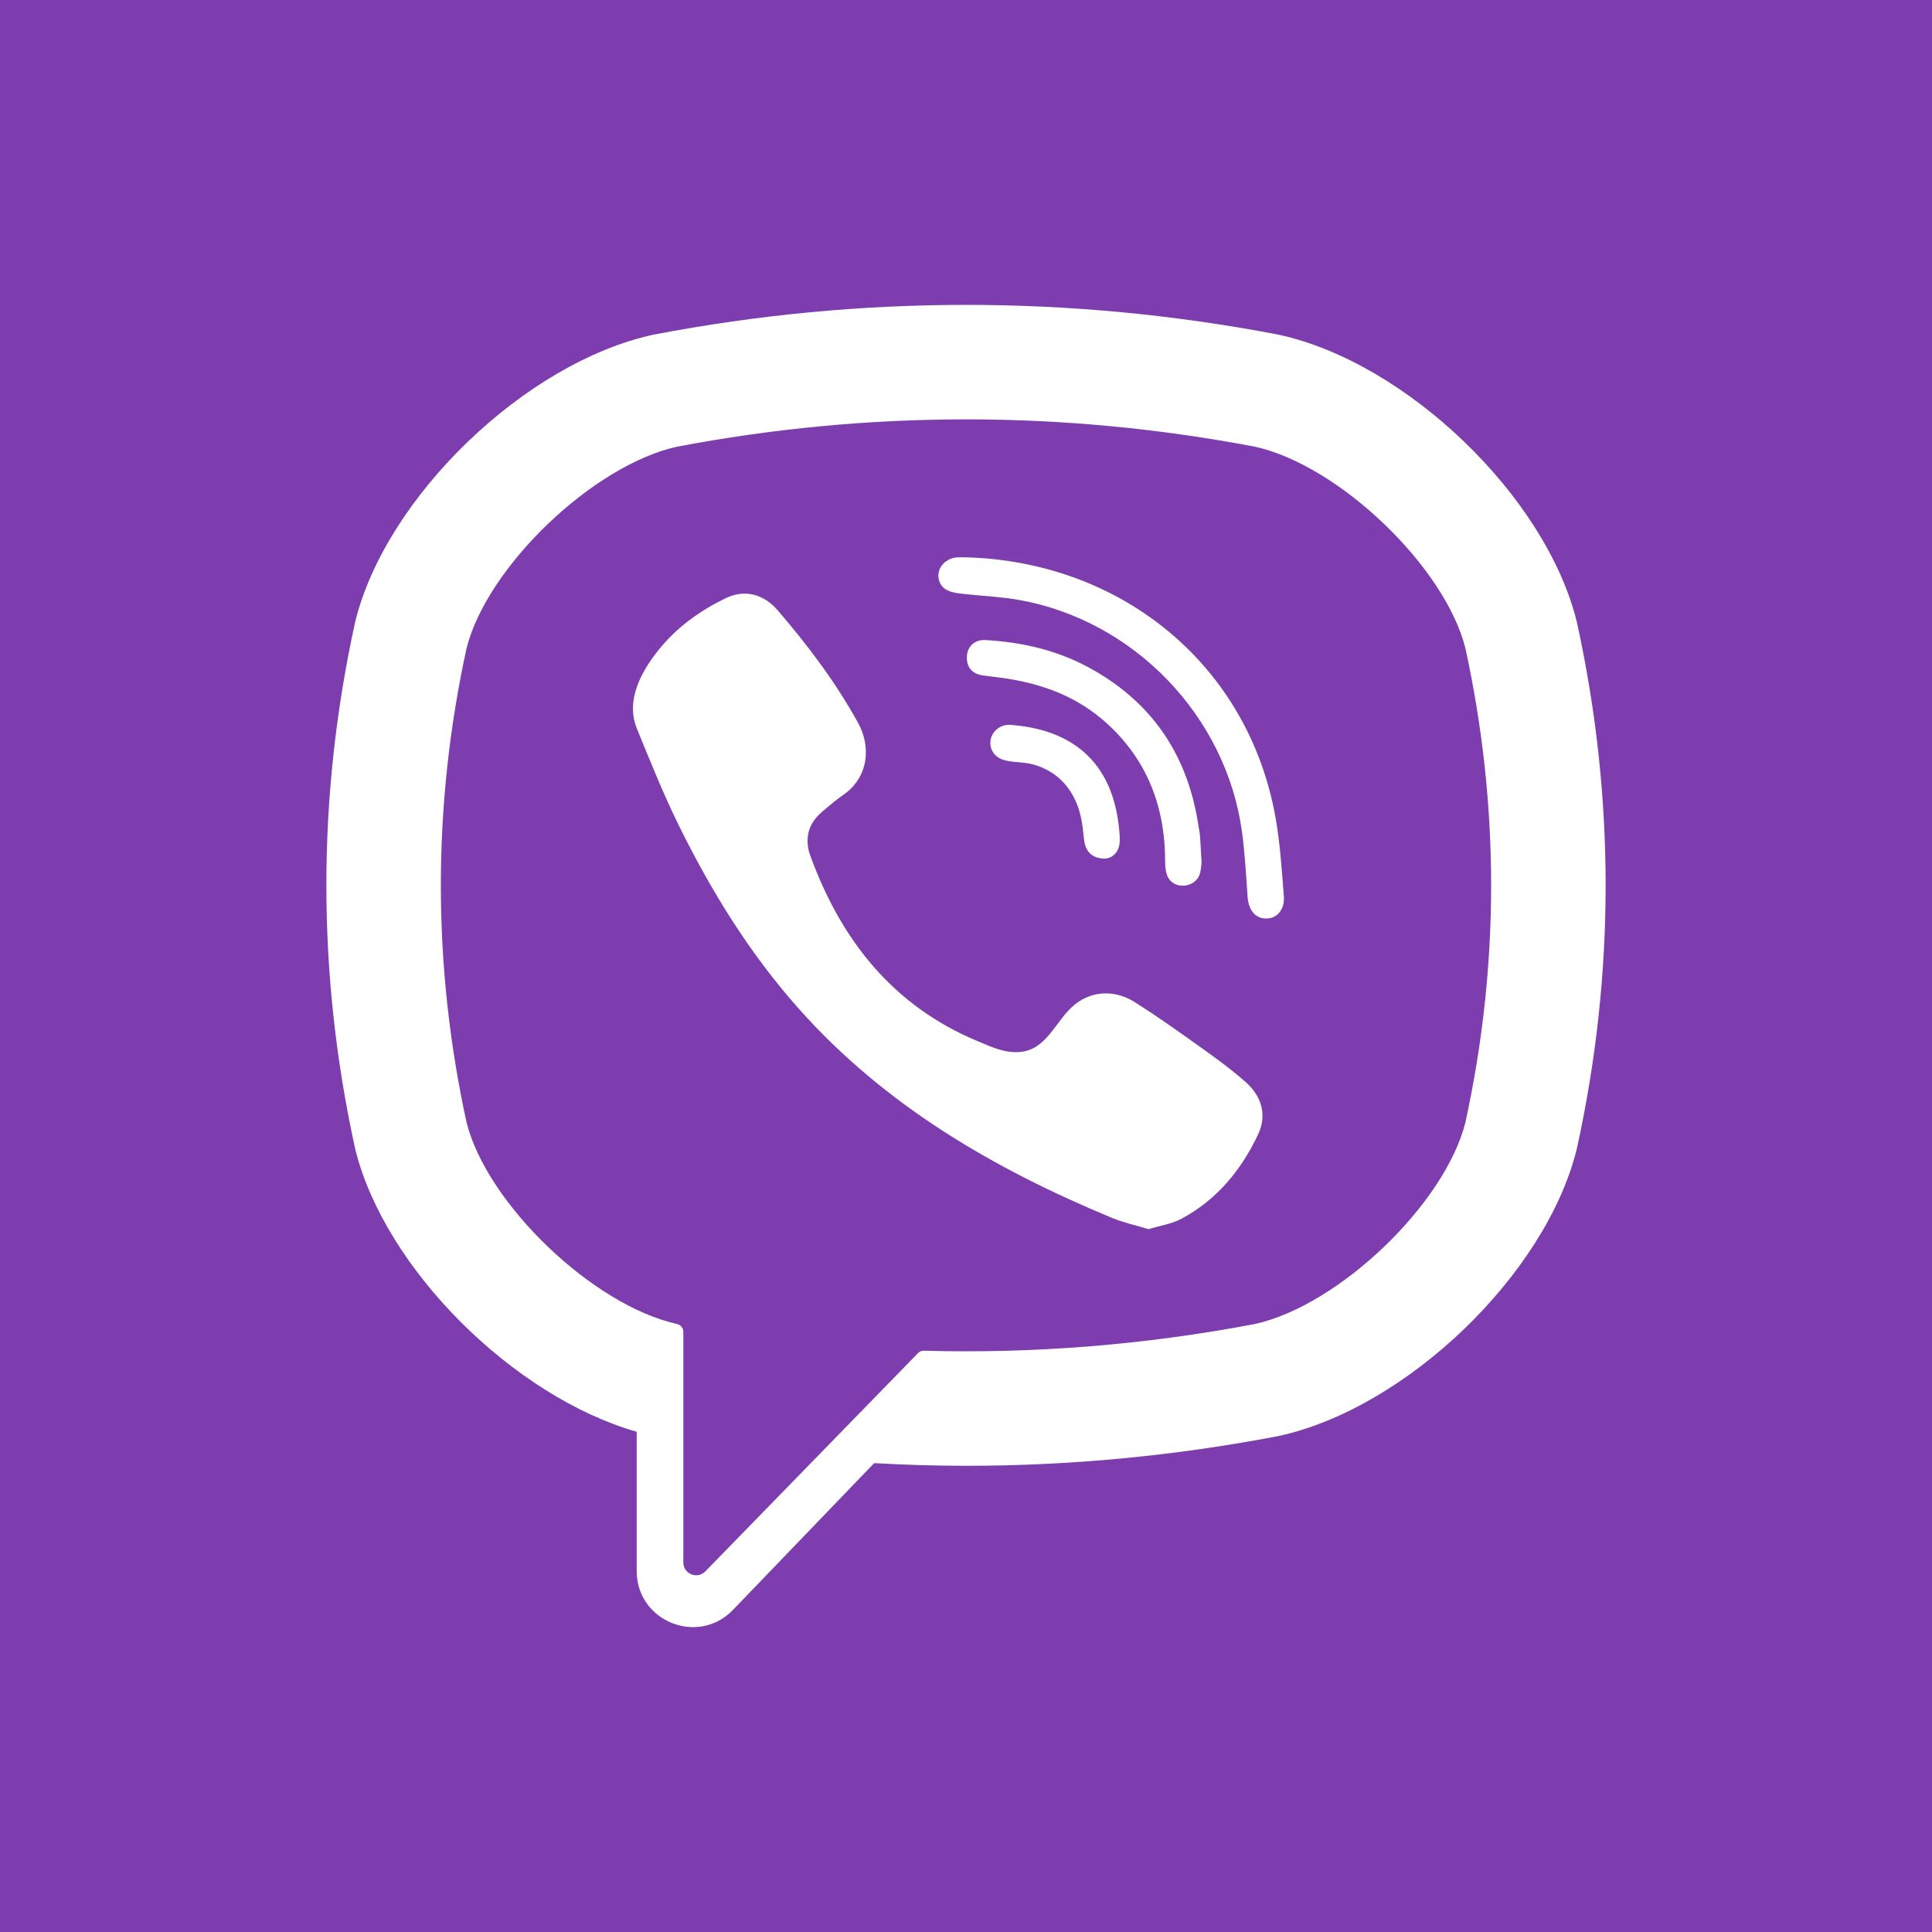
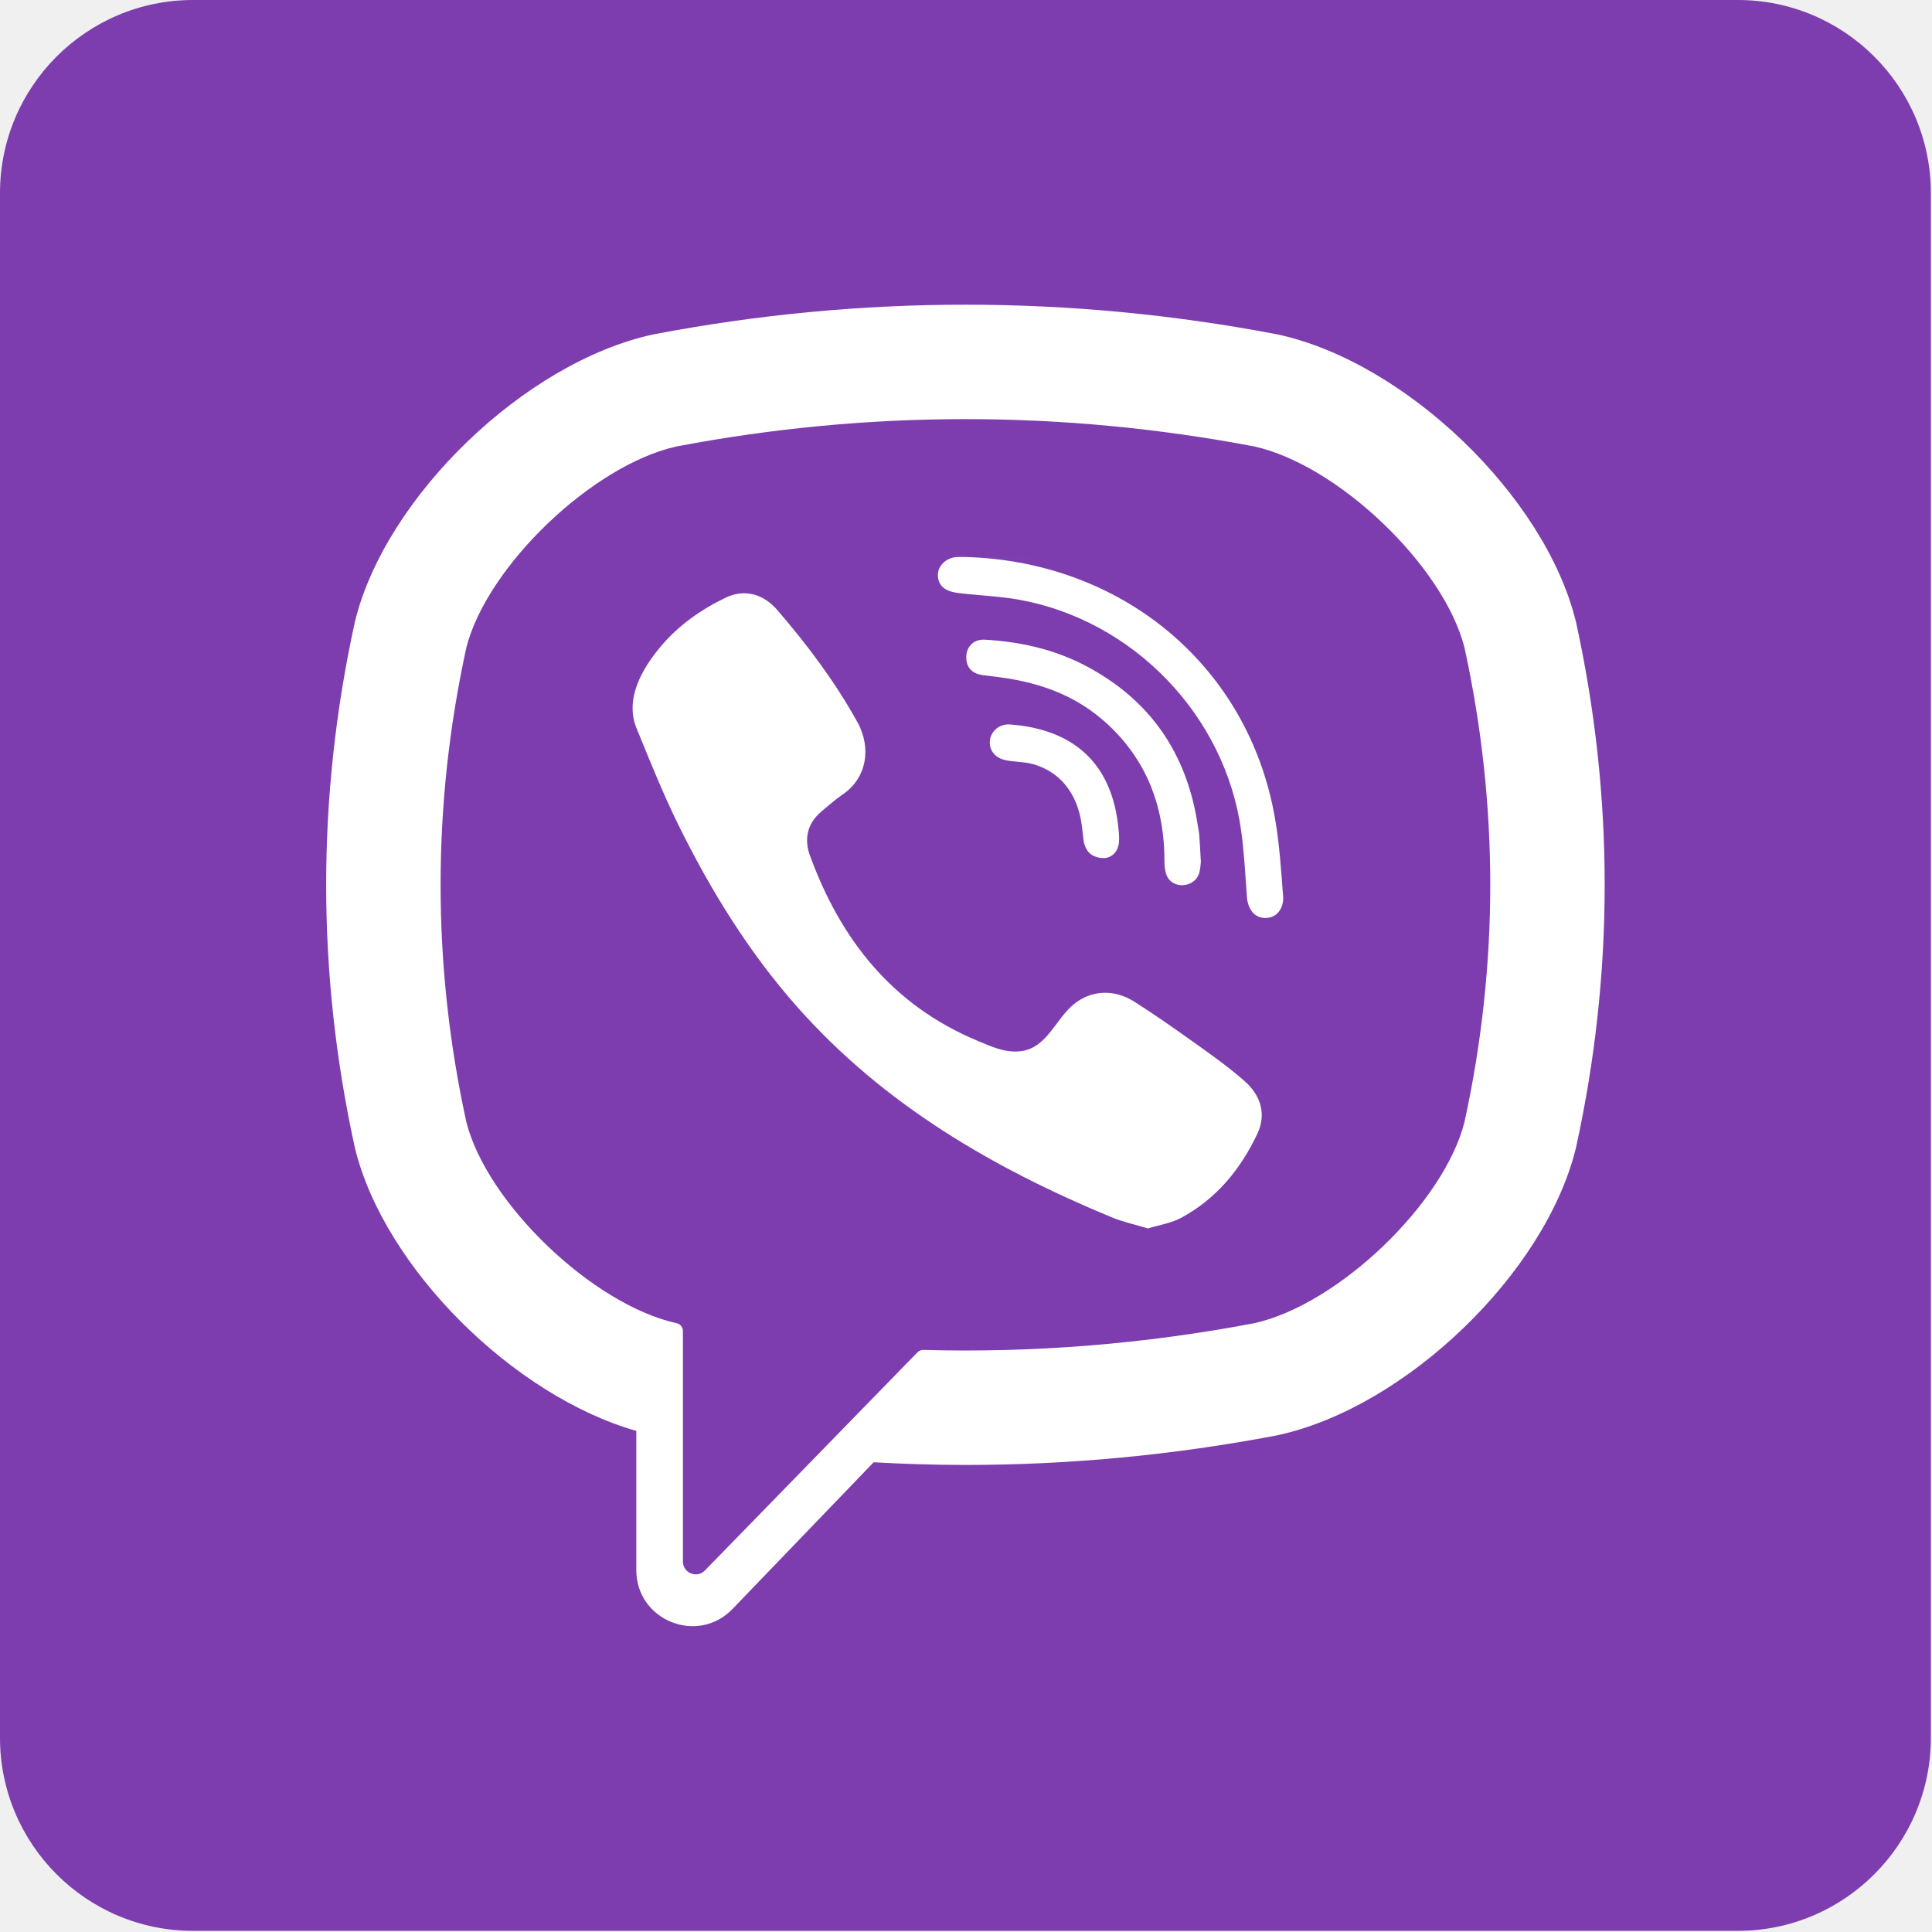
- <svg xmlns="http://www.w3.org/2000/svg" viewBox="0 0 455.731 455.731" xml:space="preserve">
-   <g>
-     <rect x="0" y="0" style="fill:#7D3DAF;" width="455.731" height="455.731" />
-     <g>
-       <path style="fill:#FFFFFF;" d="M371.996,146.901l-0.09-0.36c-7.28-29.43-40.1-61.01-70.24-67.58l-0.34-0.07    c-48.75-9.3-98.18-9.3-146.92,0l-0.35,0.07c-30.13,6.57-62.95,38.15-70.24,67.58l-0.08,0.36c-9,41.1-9,82.78,0,123.88l0.08,0.36    c6.979,28.174,37.355,58.303,66.37,66.589v32.852c0,11.89,14.49,17.73,22.73,9.15l33.285-34.599    c7.219,0.404,14.442,0.629,21.665,0.629c24.54,0,49.09-2.32,73.46-6.97l0.34-0.07c30.14-6.57,62.96-38.15,70.24-67.58l0.09-0.36    C380.996,229.681,380.996,188.001,371.996,146.901z M345.656,264.821c-4.86,19.2-29.78,43.07-49.58,47.48    c-25.921,4.929-52.047,7.036-78.147,6.313c-0.519-0.014-1.018,0.187-1.38,0.559c-3.704,3.802-24.303,24.948-24.303,24.948    l-25.85,26.53c-1.89,1.97-5.21,0.63-5.21-2.09v-54.422c0-0.899-0.642-1.663-1.525-1.836c-0.005-0.001-0.01-0.002-0.015-0.003    c-19.8-4.41-44.71-28.28-49.58-47.48c-8.1-37.15-8.1-74.81,0-111.96c4.87-19.2,29.78-43.07,49.58-47.48    c45.27-8.61,91.17-8.61,136.43,0c19.81,4.41,44.72,28.28,49.58,47.48C353.765,190.011,353.765,227.671,345.656,264.821z" />
-       <path style="fill:#FFFFFF;" d="M270.937,289.942c-3.044-0.924-5.945-1.545-8.639-2.663    c-27.916-11.582-53.608-26.524-73.959-49.429c-11.573-13.025-20.631-27.73-28.288-43.292c-3.631-7.38-6.691-15.049-9.81-22.668    c-2.844-6.948,1.345-14.126,5.756-19.361c4.139-4.913,9.465-8.673,15.233-11.444c4.502-2.163,8.943-0.916,12.231,2.9    c7.108,8.25,13.637,16.922,18.924,26.485c3.251,5.882,2.359,13.072-3.533,17.075c-1.432,0.973-2.737,2.115-4.071,3.214    c-1.17,0.963-2.271,1.936-3.073,3.24c-1.466,2.386-1.536,5.2-0.592,7.794c7.266,19.968,19.513,35.495,39.611,43.858    c3.216,1.338,6.446,2.896,10.151,2.464c6.205-0.725,8.214-7.531,12.562-11.087c4.25-3.475,9.681-3.521,14.259-0.624    c4.579,2.898,9.018,6.009,13.43,9.153c4.331,3.086,8.643,6.105,12.638,9.623c3.841,3.383,5.164,7.821,3.001,12.412    c-3.96,8.408-9.722,15.403-18.034,19.868C276.387,288.719,273.584,289.127,270.937,289.942    C267.893,289.017,273.584,289.127,270.937,289.942z" />
-       <path style="fill:#FFFFFF;" d="M227.942,131.471c36.515,1.023,66.506,25.256,72.933,61.356c1.095,6.151,1.485,12.44,1.972,18.683    c0.205,2.626-1.282,5.121-4.116,5.155c-2.927,0.035-4.244-2.414-4.434-5.039c-0.376-5.196-0.637-10.415-1.353-15.568    c-3.78-27.201-25.47-49.705-52.545-54.534c-4.074-0.727-8.244-0.918-12.371-1.351c-2.609-0.274-6.026-0.432-6.604-3.675    c-0.485-2.719,1.81-4.884,4.399-5.023C226.527,131.436,227.235,131.468,227.942,131.471    C264.457,132.494,227.235,131.468,227.942,131.471z" />
-       <path style="fill:#FFFFFF;" d="M283.434,203.407c-0.06,0.456-0.092,1.528-0.359,2.538c-0.969,3.666-6.527,4.125-7.807,0.425    c-0.379-1.098-0.436-2.347-0.438-3.529c-0.013-7.734-1.694-15.46-5.594-22.189c-4.009-6.916-10.134-12.73-17.318-16.248    c-4.344-2.127-9.042-3.449-13.803-4.237c-2.081-0.344-4.184-0.553-6.275-0.844c-2.534-0.352-3.887-1.967-3.767-4.464    c0.112-2.34,1.822-4.023,4.372-3.879c8.38,0.476,16.474,2.287,23.924,6.232c15.15,8.023,23.804,20.687,26.33,37.597    c0.114,0.766,0.298,1.525,0.356,2.294C283.198,199.002,283.288,200.903,283.434,203.407    C283.374,203.863,283.288,200.903,283.434,203.407z" />
-       <path style="fill:#FFFFFF;" d="M260.722,202.523c-3.055,0.055-4.69-1.636-5.005-4.437c-0.219-1.953-0.392-3.932-0.858-5.832    c-0.918-3.742-2.907-7.21-6.055-9.503c-1.486-1.083-3.17-1.872-4.934-2.381c-2.241-0.647-4.568-0.469-6.804-1.017    c-2.428-0.595-3.771-2.561-3.389-4.839c0.347-2.073,2.364-3.691,4.629-3.527c14.157,1.022,24.275,8.341,25.719,25.007    c0.102,1.176,0.222,2.419-0.039,3.544C263.539,201.464,262.113,202.429,260.722,202.523    C257.667,202.578,262.113,202.429,260.722,202.523z" />
-     </g>
+ <svg xmlns="http://www.w3.org/2000/svg" width="100%" height="100%" viewBox="0 0 456 456">
+   <path id="background" d="M455.731,45.573l0,364.585c0,25.152 -20.421,45.573 -45.573,45.573l-364.585,0c-25.152,0 -45.573,-20.421 -45.573,-45.573l-0,-364.585c-0,-25.152 20.421,-45.573 45.573,-45.573l364.585,0c25.152,0 45.573,20.421 45.573,45.573Z" fill="#7d3daf" />
+   <g fill="#fff" fill-rule="nonzero">
+     <path d="M371.996,146.901l-0.09,-0.36c-7.28,-29.43 -40.1,-61.01 -70.24,-67.58l-0.34,-0.07c-48.75,-9.3 -98.18,-9.3 -146.92,0l-0.35,0.07c-30.13,6.57 -62.95,38.15 -70.24,67.58l-0.08,0.36c-9,41.1 -9,82.78 0,123.88l0.08,0.36c6.979,28.174 37.355,58.303 66.37,66.589l0,32.852c0,11.89 14.49,17.73 22.73,9.15l33.285,-34.599c7.219,0.404 14.442,0.629 21.665,0.629c24.54,0 49.09,-2.32 73.46,-6.97l0.34,-0.07c30.14,-6.57 62.96,-38.15 70.24,-67.58l0.09,-0.36c9,-41.101 9,-82.781 0,-123.881Zm-26.34,117.92c-4.86,19.2 -29.78,43.07 -49.58,47.48c-25.921,4.929 -52.047,7.036 -78.147,6.313c-0.519,-0.014 -1.018,0.187 -1.38,0.559c-3.704,3.802 -24.303,24.948 -24.303,24.948l-25.85,26.53c-1.89,1.97 -5.21,0.63 -5.21,-2.09l0,-54.422c0,-0.899 -0.642,-1.663 -1.525,-1.836c-0.005,-0.001 -0.01,-0.002 -0.015,-0.003c-19.8,-4.41 -44.71,-28.28 -49.58,-47.48c-8.1,-37.15 -8.1,-74.81 0,-111.96c4.87,-19.2 29.78,-43.07 49.58,-47.48c45.27,-8.61 91.17,-8.61 136.43,0c19.81,4.41 44.72,28.28 49.58,47.48c8.109,37.151 8.109,74.811 0,111.961Z" />
+     <path d="M270.937,289.942c-3.044,-0.924 -5.945,-1.545 -8.639,-2.663c-27.916,-11.582 -53.608,-26.524 -73.959,-49.429c-11.573,-13.025 -20.631,-27.73 -28.288,-43.292c-3.631,-7.38 -6.691,-15.049 -9.81,-22.668c-2.844,-6.948 1.345,-14.126 5.756,-19.361c4.139,-4.913 9.465,-8.673 15.233,-11.444c4.502,-2.163 8.943,-0.916 12.231,2.9c7.108,8.25 13.637,16.922 18.924,26.485c3.251,5.882 2.359,13.072 -3.533,17.075c-1.432,0.973 -2.737,2.115 -4.071,3.214c-1.17,0.963 -2.271,1.936 -3.073,3.24c-1.466,2.386 -1.536,5.2 -0.592,7.794c7.266,19.968 19.513,35.495 39.611,43.858c3.216,1.338 6.446,2.896 10.151,2.464c6.205,-0.725 8.214,-7.531 12.562,-11.087c4.25,-3.475 9.681,-3.521 14.259,-0.624c4.579,2.898 9.018,6.009 13.43,9.153c4.331,3.086 8.643,6.105 12.638,9.623c3.841,3.383 5.164,7.821 3.001,12.412c-3.96,8.408 -9.722,15.403 -18.034,19.868c-2.347,1.259 -5.15,1.667 -7.797,2.482c-3.044,-0.925 2.647,-0.815 0,-0Z" />
+     <path d="M227.942,131.471c36.515,1.023 66.506,25.256 72.933,61.356c1.095,6.151 1.485,12.44 1.972,18.683c0.205,2.626 -1.282,5.121 -4.116,5.155c-2.927,0.035 -4.244,-2.414 -4.434,-5.039c-0.376,-5.196 -0.637,-10.415 -1.353,-15.568c-3.78,-27.201 -25.47,-49.705 -52.545,-54.534c-4.074,-0.727 -8.244,-0.918 -12.371,-1.351c-2.609,-0.274 -6.026,-0.432 -6.604,-3.675c-0.485,-2.719 1.81,-4.884 4.399,-5.023c0.704,-0.039 1.412,-0.007 2.119,-0.004c36.515,1.023 -0.707,-0.003 0,0Z" />
+     <path d="M283.434,203.407c-0.06,0.456 -0.092,1.528 -0.359,2.538c-0.969,3.666 -6.527,4.125 -7.807,0.425c-0.379,-1.098 -0.436,-2.347 -0.438,-3.529c-0.013,-7.734 -1.694,-15.46 -5.594,-22.189c-4.009,-6.916 -10.134,-12.73 -17.318,-16.248c-4.344,-2.127 -9.042,-3.449 -13.803,-4.237c-2.081,-0.344 -4.184,-0.553 -6.275,-0.844c-2.534,-0.352 -3.887,-1.967 -3.767,-4.464c0.112,-2.34 1.822,-4.023 4.372,-3.879c8.38,0.476 16.474,2.287 23.924,6.232c15.15,8.023 23.804,20.687 26.33,37.597c0.114,0.766 0.298,1.525 0.356,2.294c0.143,1.899 0.233,3.8 0.379,6.304c-0.06,0.456 -0.146,-2.504 0,-0Z" />
+     <path d="M260.722,202.523c-3.055,0.055 -4.69,-1.636 -5.005,-4.437c-0.219,-1.953 -0.392,-3.932 -0.858,-5.832c-0.918,-3.742 -2.907,-7.21 -6.055,-9.503c-1.486,-1.083 -3.17,-1.872 -4.934,-2.381c-2.241,-0.647 -4.568,-0.469 -6.804,-1.017c-2.428,-0.595 -3.771,-2.561 -3.389,-4.839c0.347,-2.073 2.364,-3.691 4.629,-3.527c14.157,1.022 24.275,8.341 25.719,25.007c0.102,1.176 0.222,2.419 -0.039,3.544c-0.447,1.926 -1.873,2.891 -3.264,2.985c-3.055,0.055 1.391,-0.094 0,-0Z" />
  </g>
</svg>
